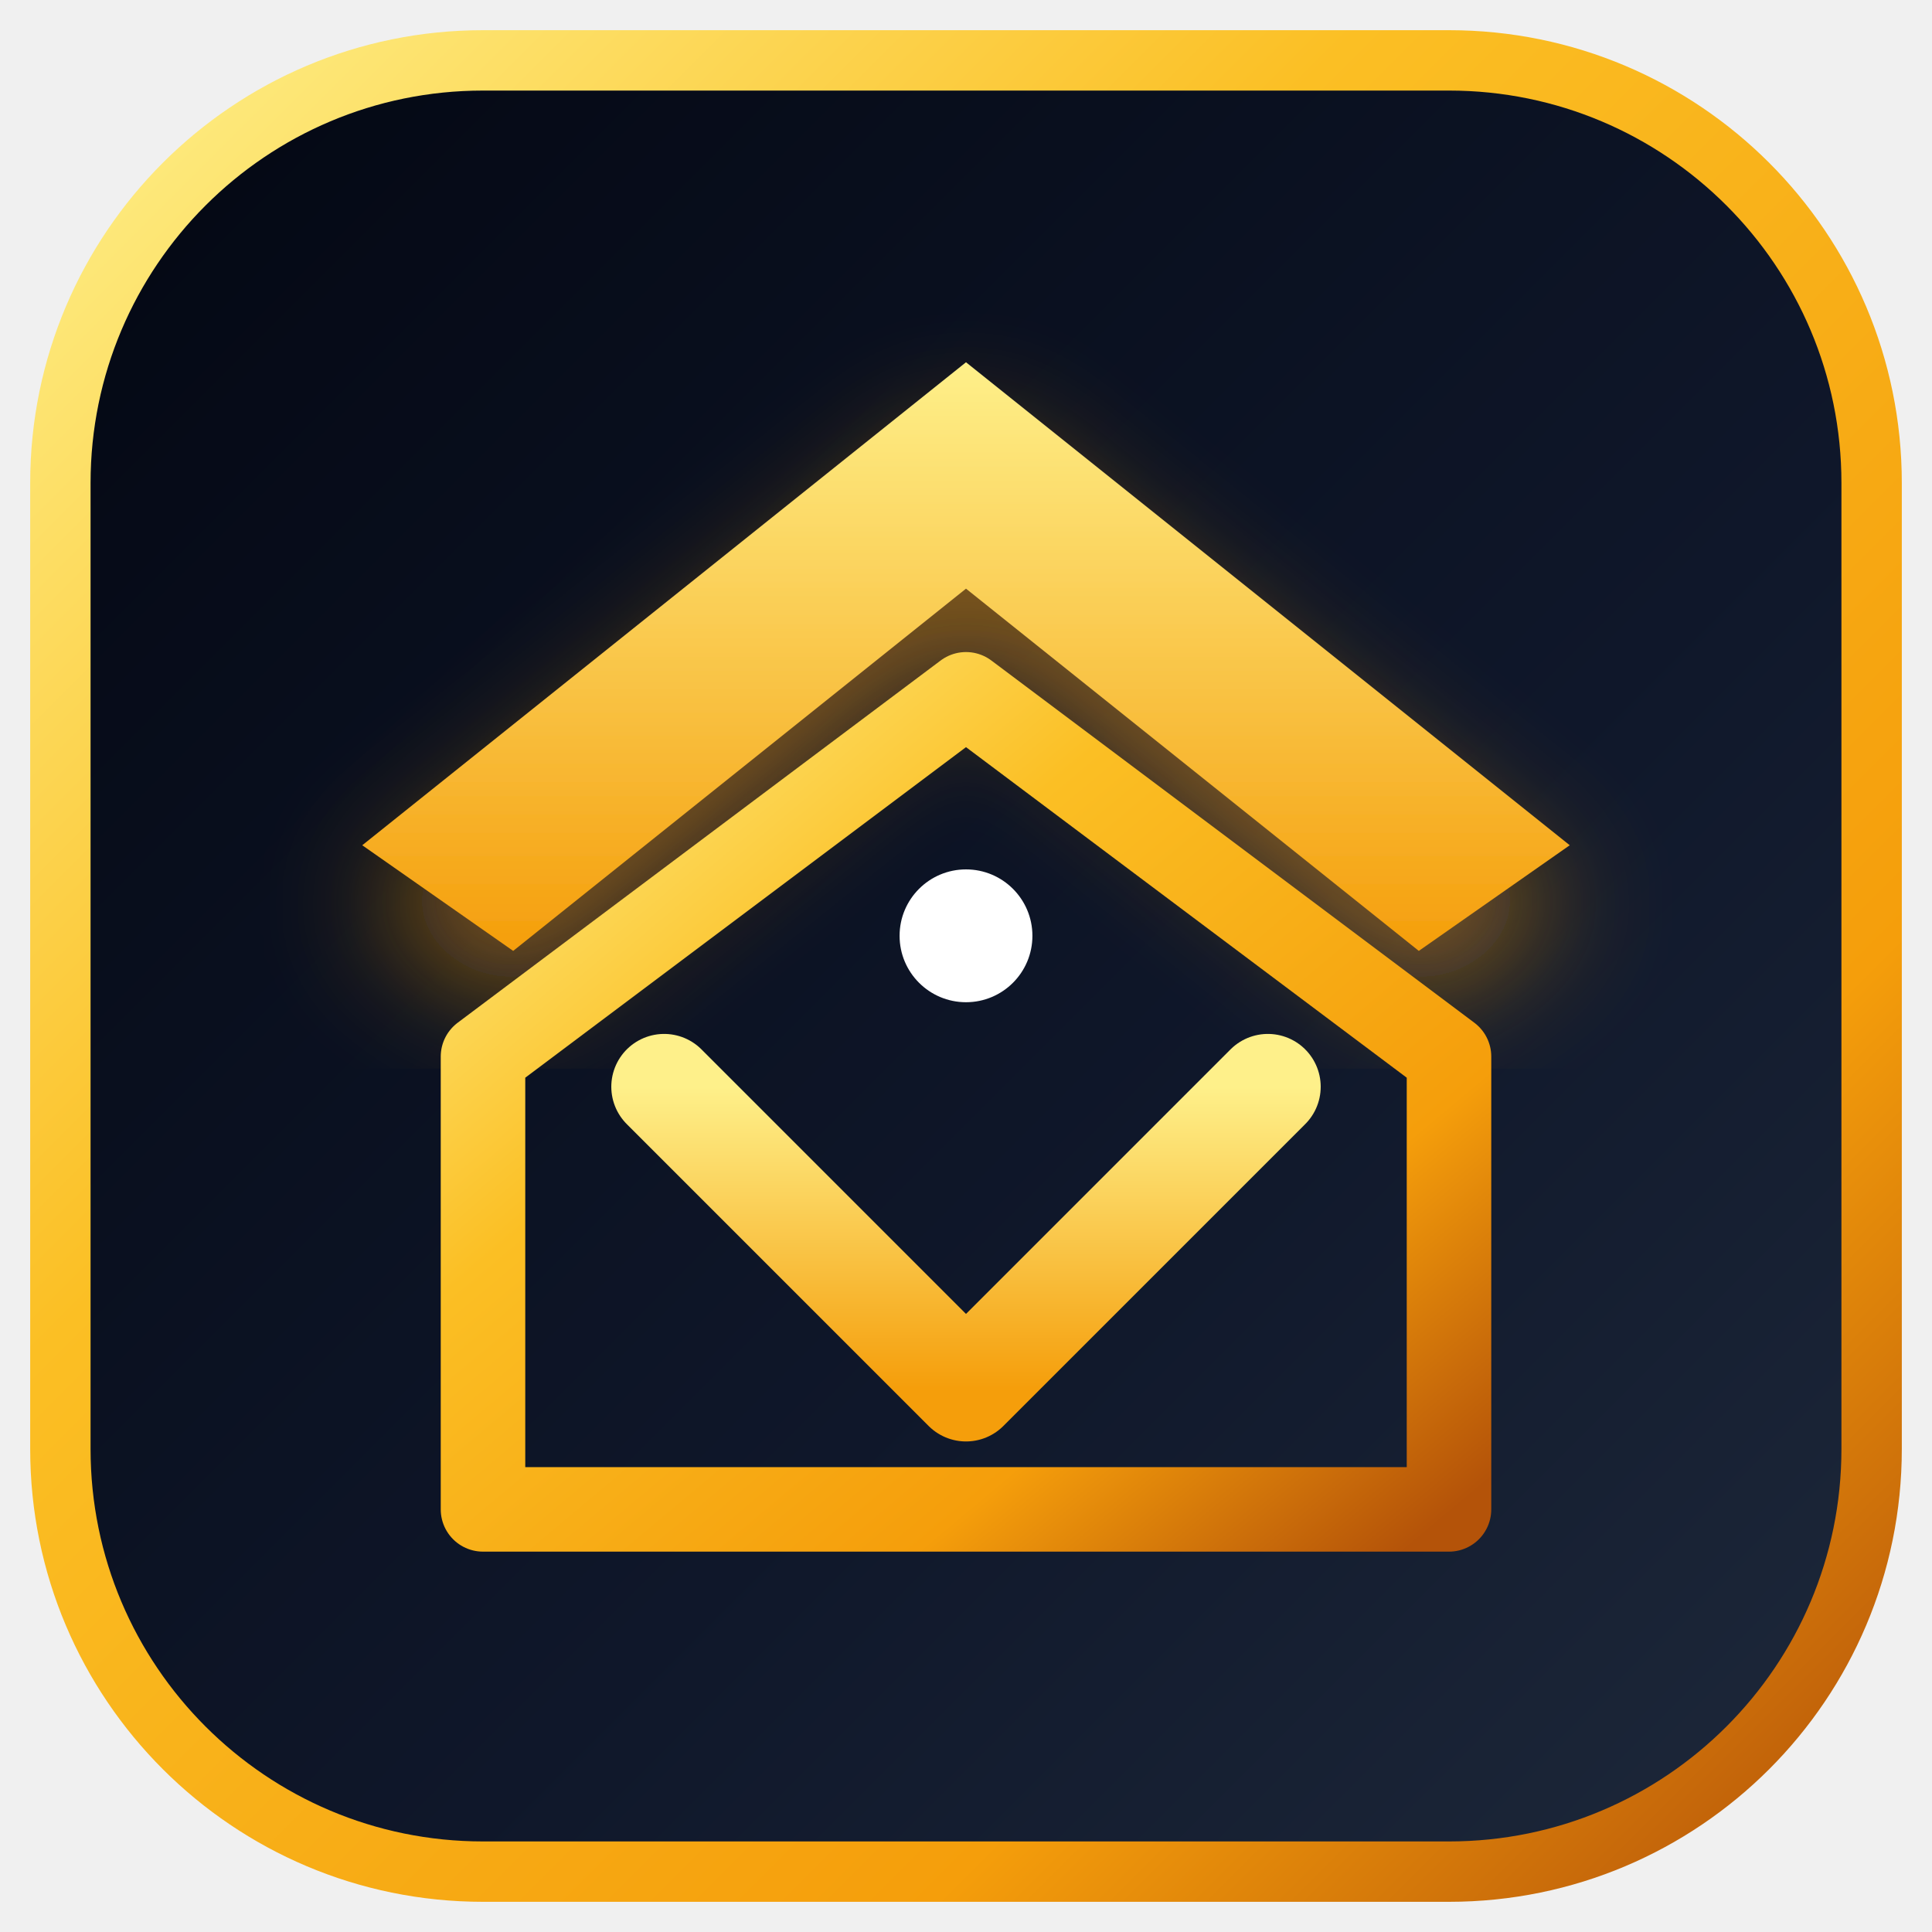
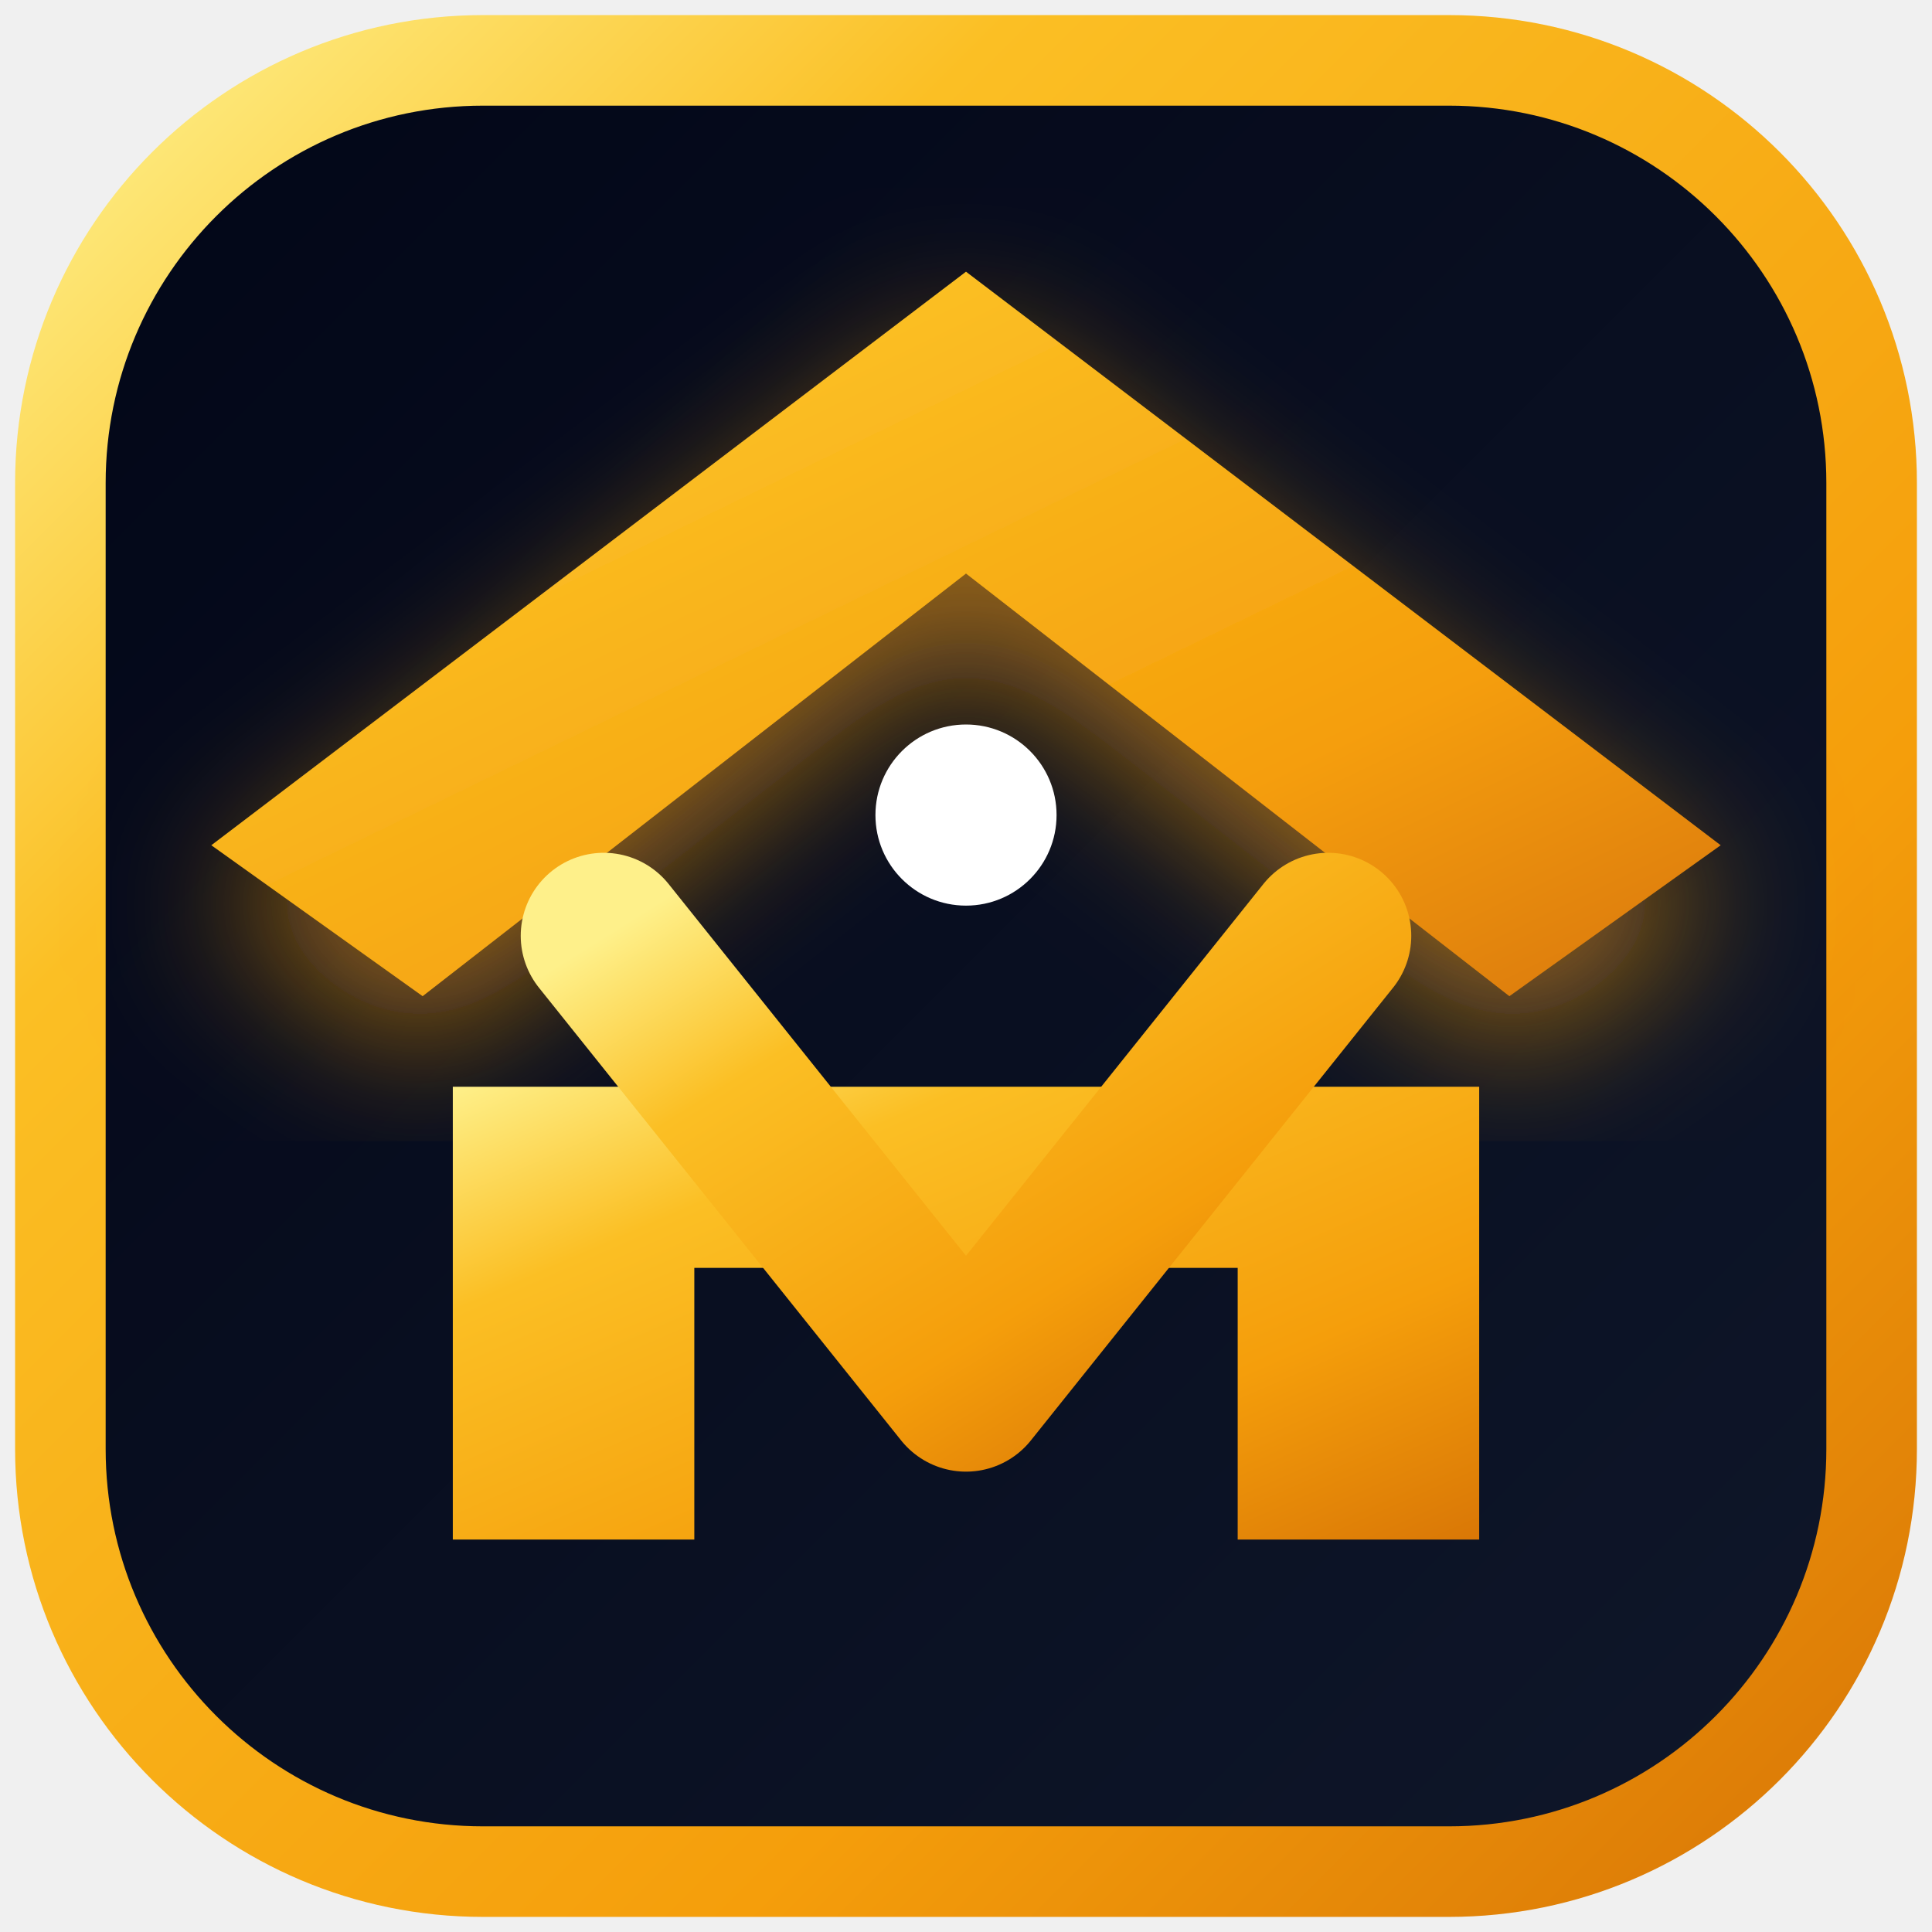
<svg xmlns="http://www.w3.org/2000/svg" viewBox="0 0 64 64" width="64" height="64">
  <defs>
-     <linearGradient id="bg" x1="0" y1="0" x2="1" y2="1">
-       <stop offset="0%" stop-color="#030712" />
-       <stop offset="60%" stop-color="#0f172a" />
-       <stop offset="100%" stop-color="#1e293b" />
+     <linearGradient id="bg" x1="0%" y1="0%" x2="100%" y2="100%">
+       <stop offset="0%" stop-color="#020617" />
+       <stop offset="100%" stop-color="#0f172a" />
    </linearGradient>
-     <linearGradient id="gold" x1="0" y1="0" x2="1" y2="1">
+     <linearGradient id="gold" x1="0%" y1="0%" x2="100%" y2="100%">
      <stop offset="0%" stop-color="#fef08a" />
-       <stop offset="35%" stop-color="#fbbf24" />
-       <stop offset="75%" stop-color="#f59e0b" />
-       <stop offset="100%" stop-color="#b45309" />
+       <stop offset="25%" stop-color="#fbbf24" />
+       <stop offset="70%" stop-color="#f59e0b" />
+       <stop offset="100%" stop-color="#d97706" />
    </linearGradient>
-     <linearGradient id="goldLight" x1="0" y1="0" x2="0" y2="1">
-       <stop offset="0%" stop-color="#fef08a" />
-       <stop offset="100%" stop-color="#f59e0b" />
-     </linearGradient>
-     <filter id="glow" x="-20%" y="-20%" width="140%" height="140%">
-       <feDropShadow dx="0" dy="2" stdDeviation="2" flood-color="#f59e0b" flood-opacity="0.5" />
+     <filter id="shadow" x="-20%" y="-20%" width="140%" height="140%">
+       <feDropShadow dx="0" dy="2" stdDeviation="2.5" flood-color="#f59e0b" flood-opacity="0.6" />
    </filter>
  </defs>
-   <rect x="2" y="2" width="60" height="60" rx="14" fill="url(#bg)" stroke="url(#gold)" stroke-width="2" />
-   <path d="M32 12L12 28L17 31.5L32 19.5L47 31.5L52 28L32 12Z" fill="url(#goldLight)" filter="url(#glow)" />
-   <path d="M32 23L16 35V50H48V35L32 23Z" fill="none" stroke="url(#gold)" stroke-width="2.8" stroke-linecap="round" stroke-linejoin="round" />
-   <path d="M22 36L32 46L42 36" fill="none" stroke="url(#goldLight)" stroke-width="3.5" stroke-linecap="round" stroke-linejoin="round" />
-   <circle cx="32" cy="31" r="2.2" fill="#ffffff" />
+   <rect x="2" y="2" width="60" height="60" rx="14" fill="url(#bg)" stroke="url(#gold)" stroke-width="3" />
+   <path d="M32 9L7 28L14 33L32 19L50 33L57 28L32 9Z" fill="url(#gold)" filter="url(#shadow)" />
+   <path d="M15 36V51H23V42H41V51H49V36" fill="url(#gold)" />
+   <path d="M20 31L32 46L44 31" fill="none" stroke="url(#gold)" stroke-width="5.5" stroke-linecap="round" stroke-linejoin="round" />
+   <circle cx="32" cy="27" r="3" fill="#ffffff" />
</svg>
